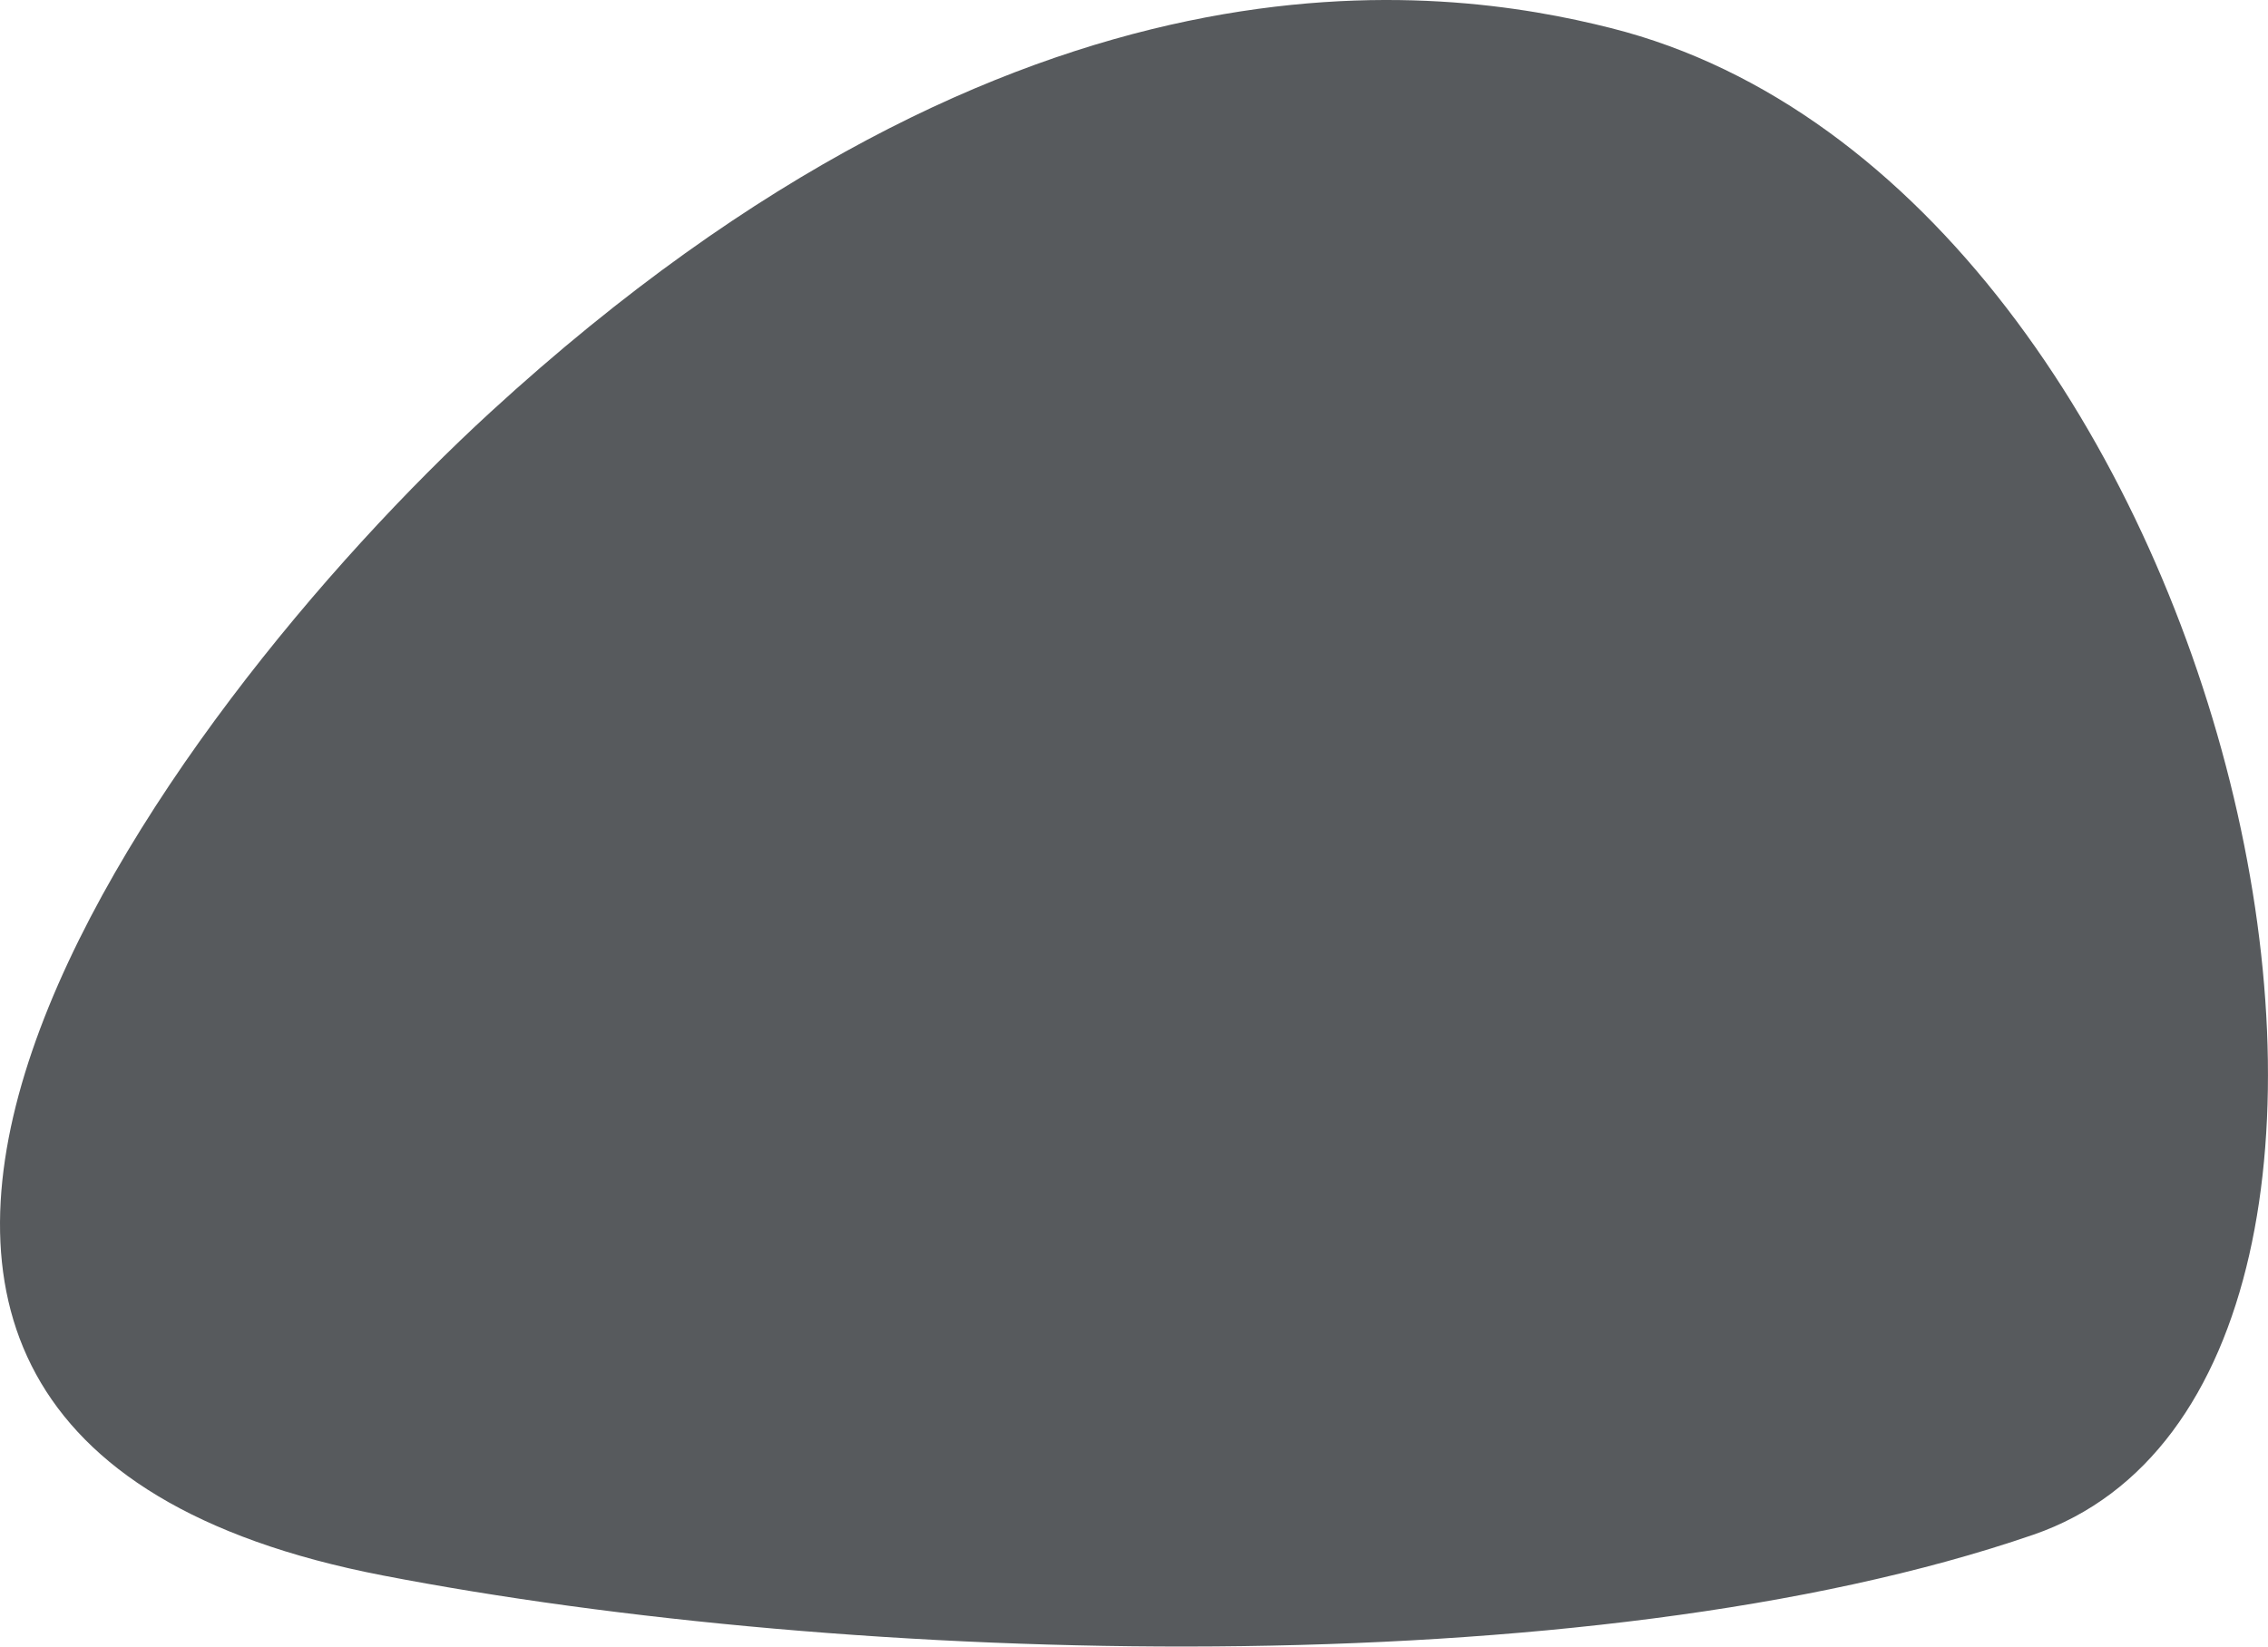
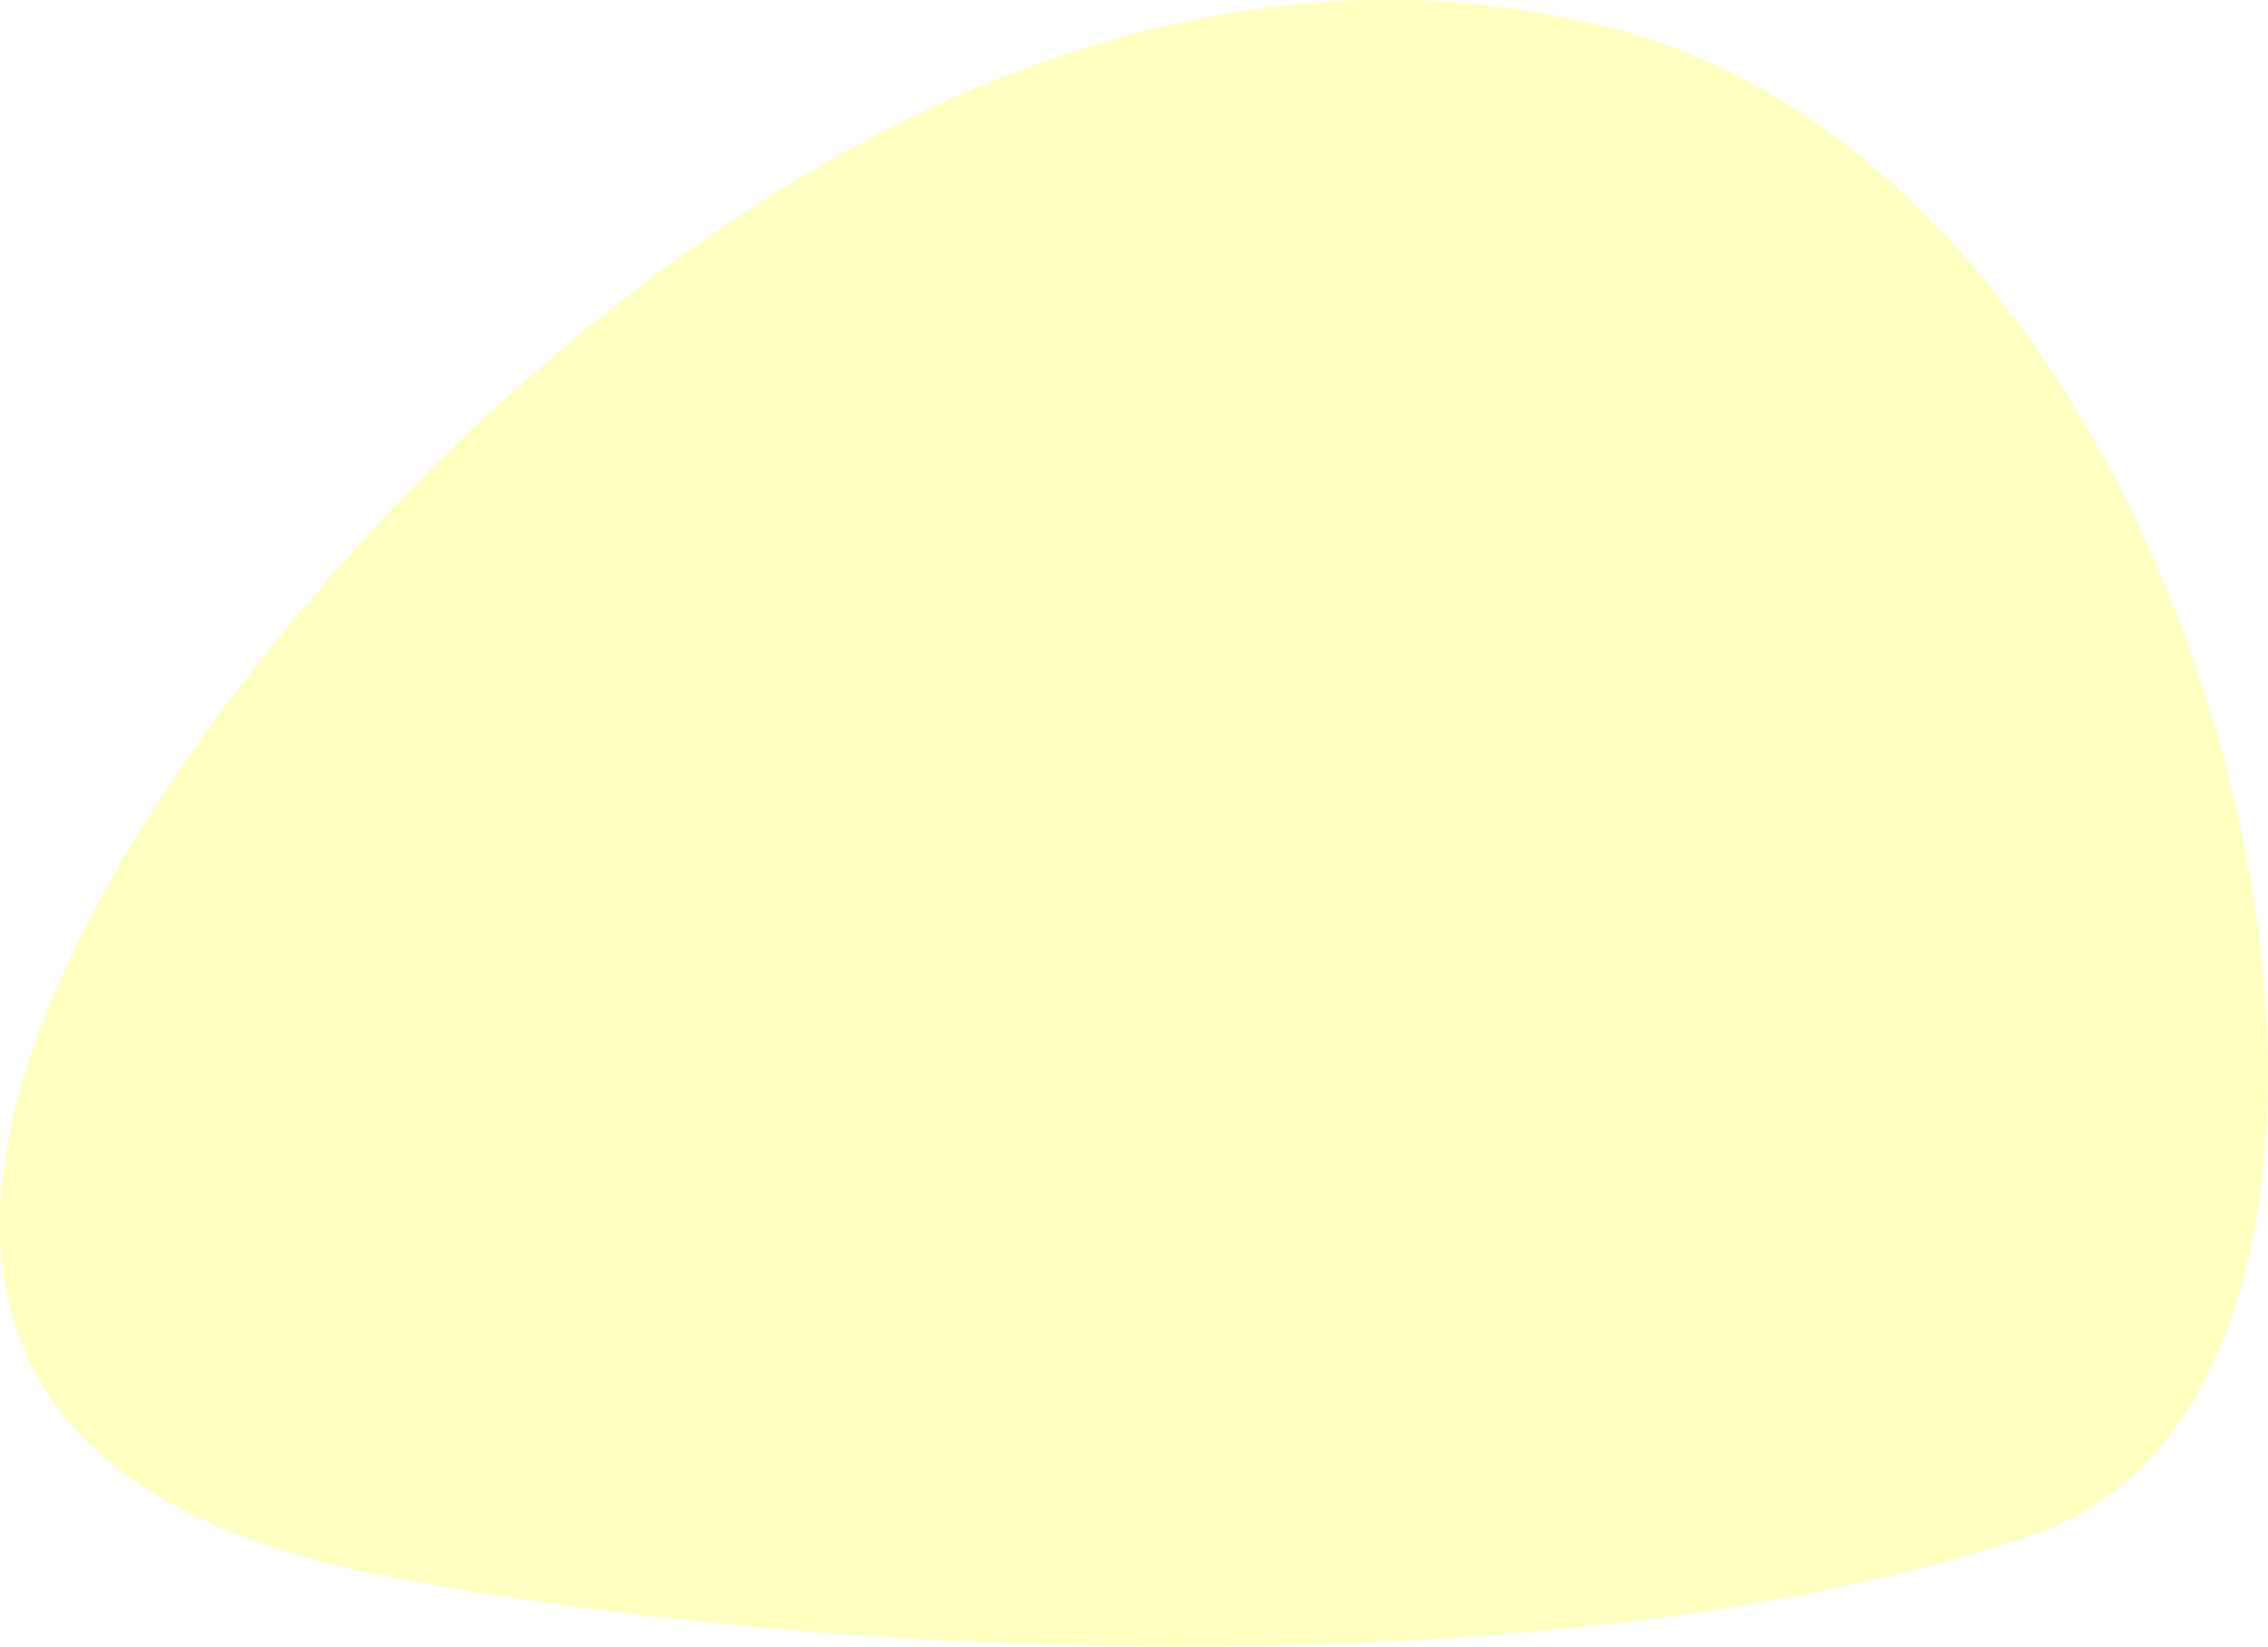
<svg xmlns="http://www.w3.org/2000/svg" id="svg761" version="1.1" viewBox="0 0 28.588 20.761" height="20.761mm" width="28.588mm">
  <defs id="defs755" />
  <g transform="translate(-107.3651,-79.37244)" id="layer1">
    <g transform="matrix(0.3527778,0,0,-0.3527778,113.5512,84.56553)" id="g638">
-       <path id="path640" style="fill:#575a5d;fill-opacity:1;fill-rule:nonzero;stroke:none" d="m 0,0 c -11.643,-10.677 -30.769,-36.382 -3.865,-41.586 16.654,-3.222 43.053,-4.03 58.983,1.455 16.379,5.639 7.383,48.182 -15.097,53.849 C 34.044,15.225 19.038,17.458 0,0" />
+       <path id="path640" style="fill:yellow;fill-opacity:0.25;fill-rule:nonzero;stroke:none" d="m 0,0 c -11.643,-10.677 -30.769,-36.382 -3.865,-41.586 16.654,-3.222 43.053,-4.03 58.983,1.455 16.379,5.639 7.383,48.182 -15.097,53.849 C 34.044,15.225 19.038,17.458 0,0" />
    </g>
  </g>
</svg>
